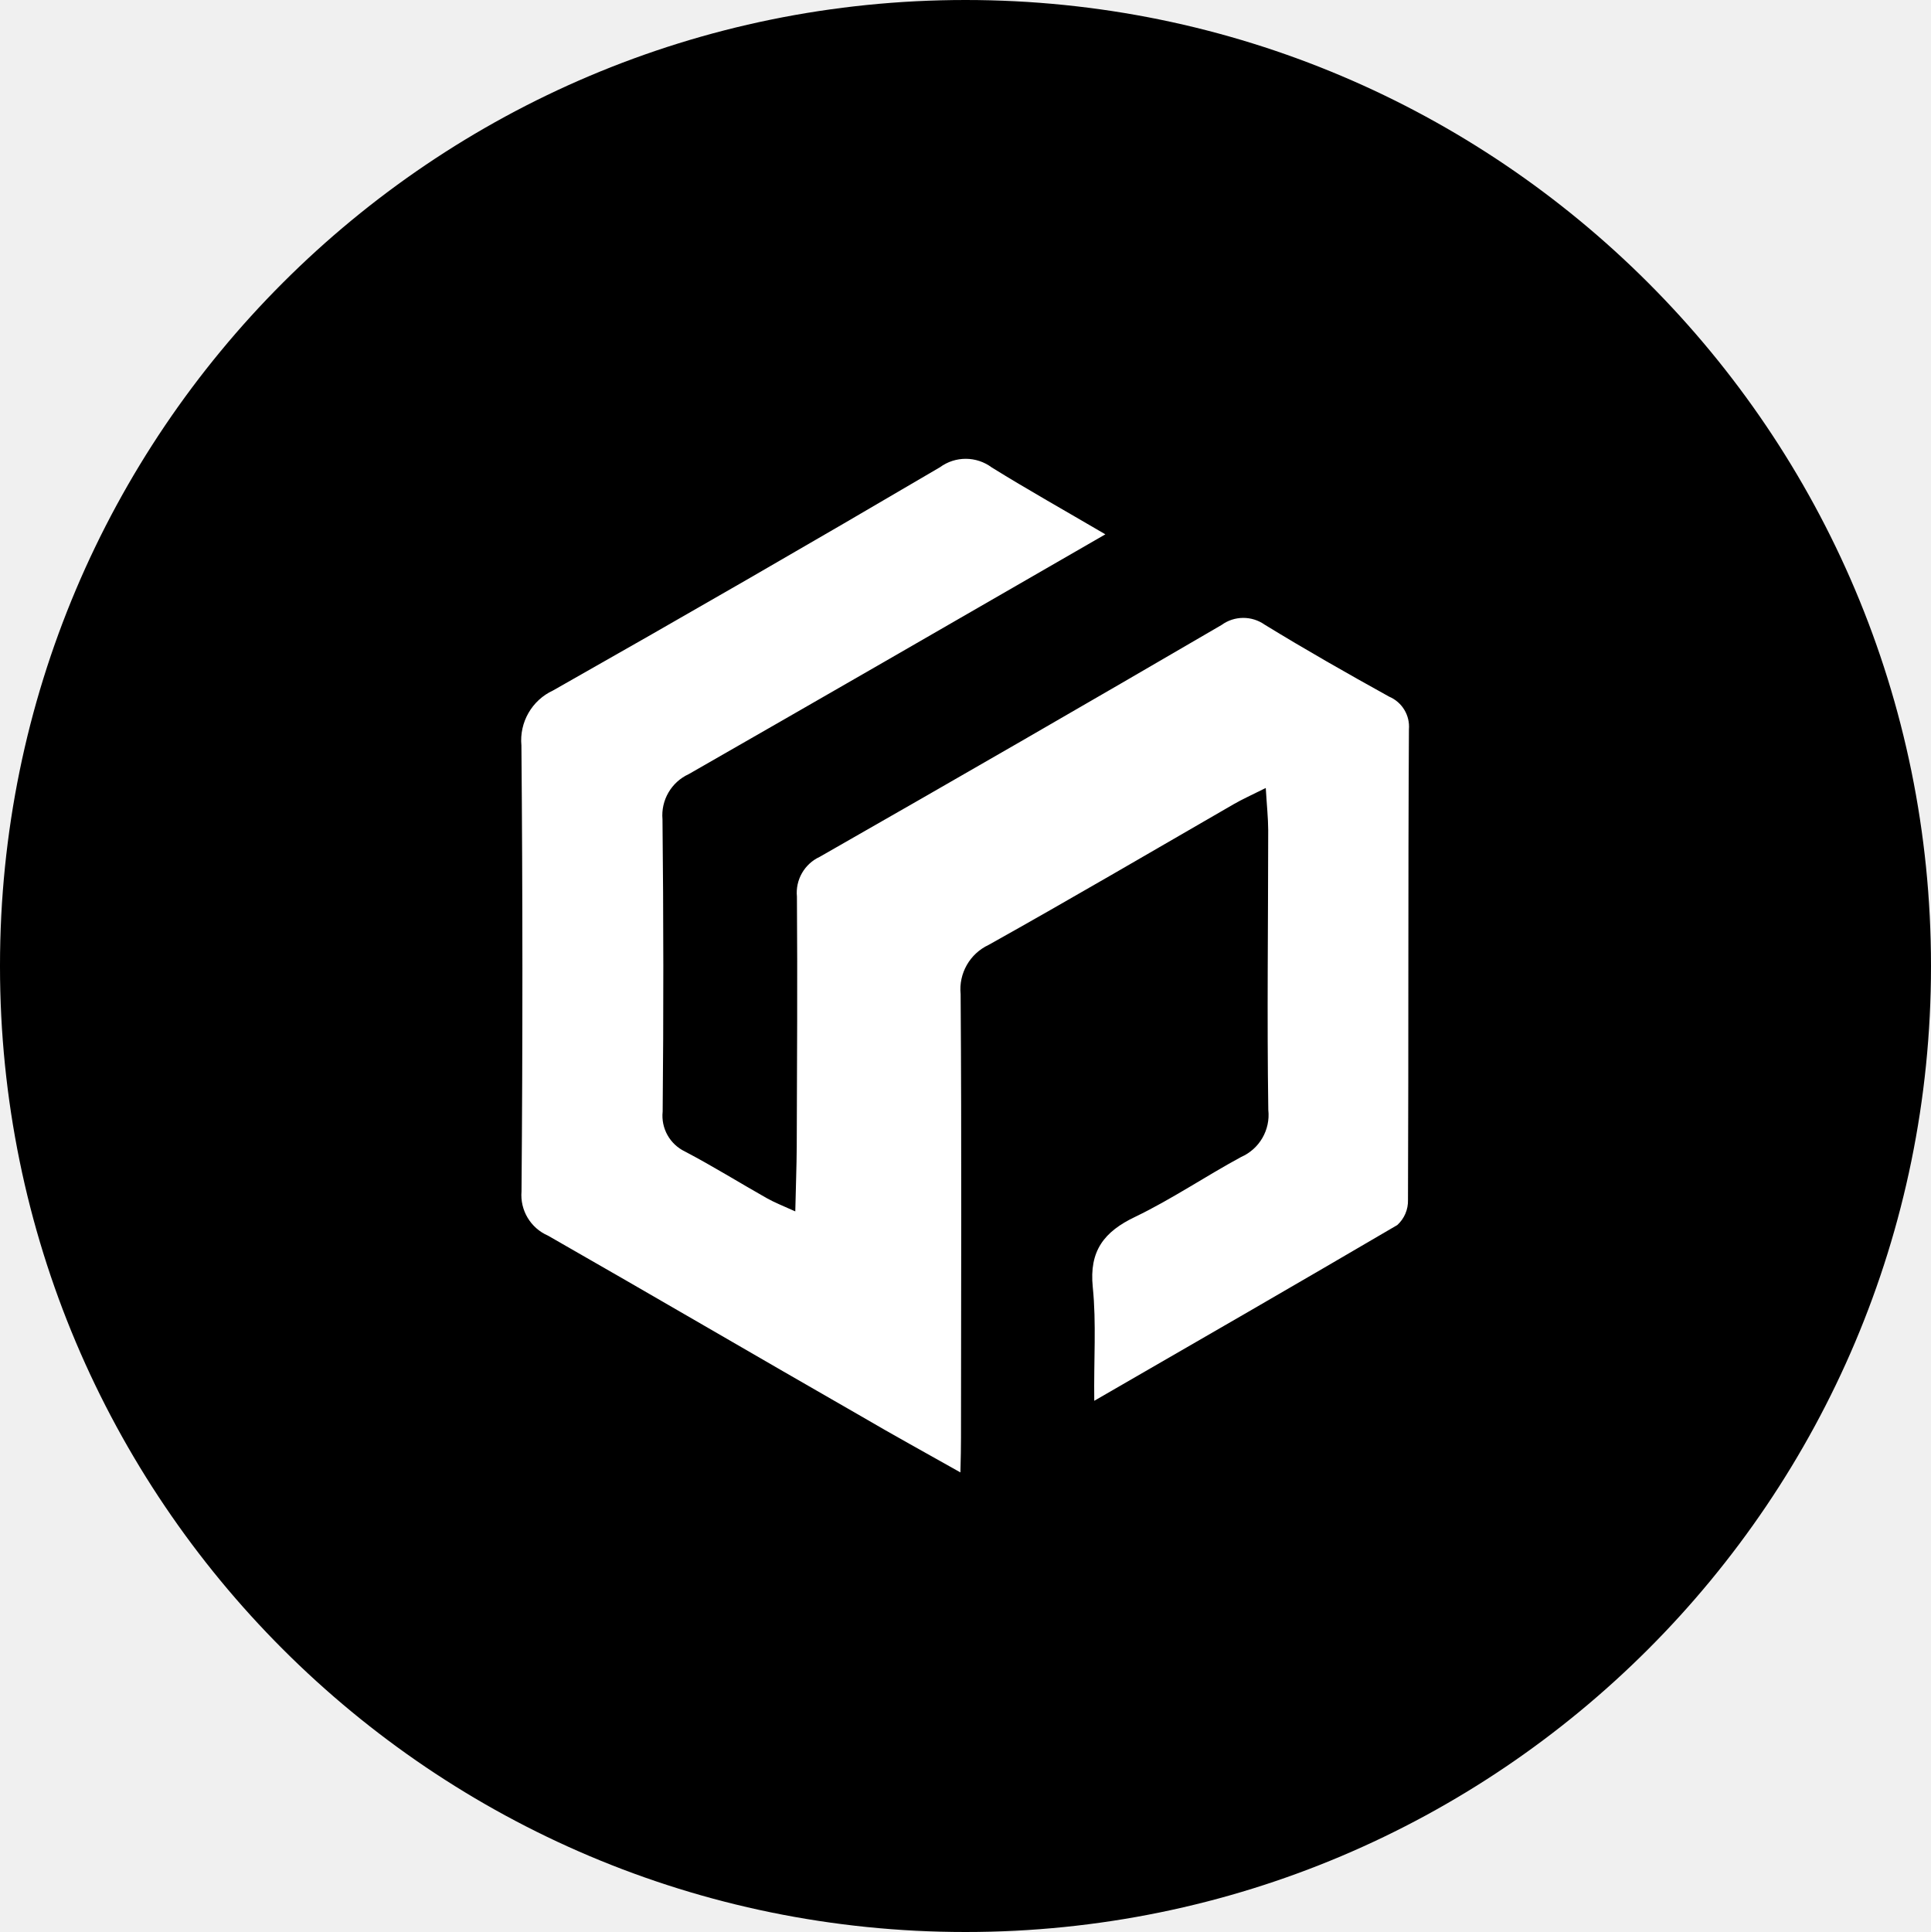
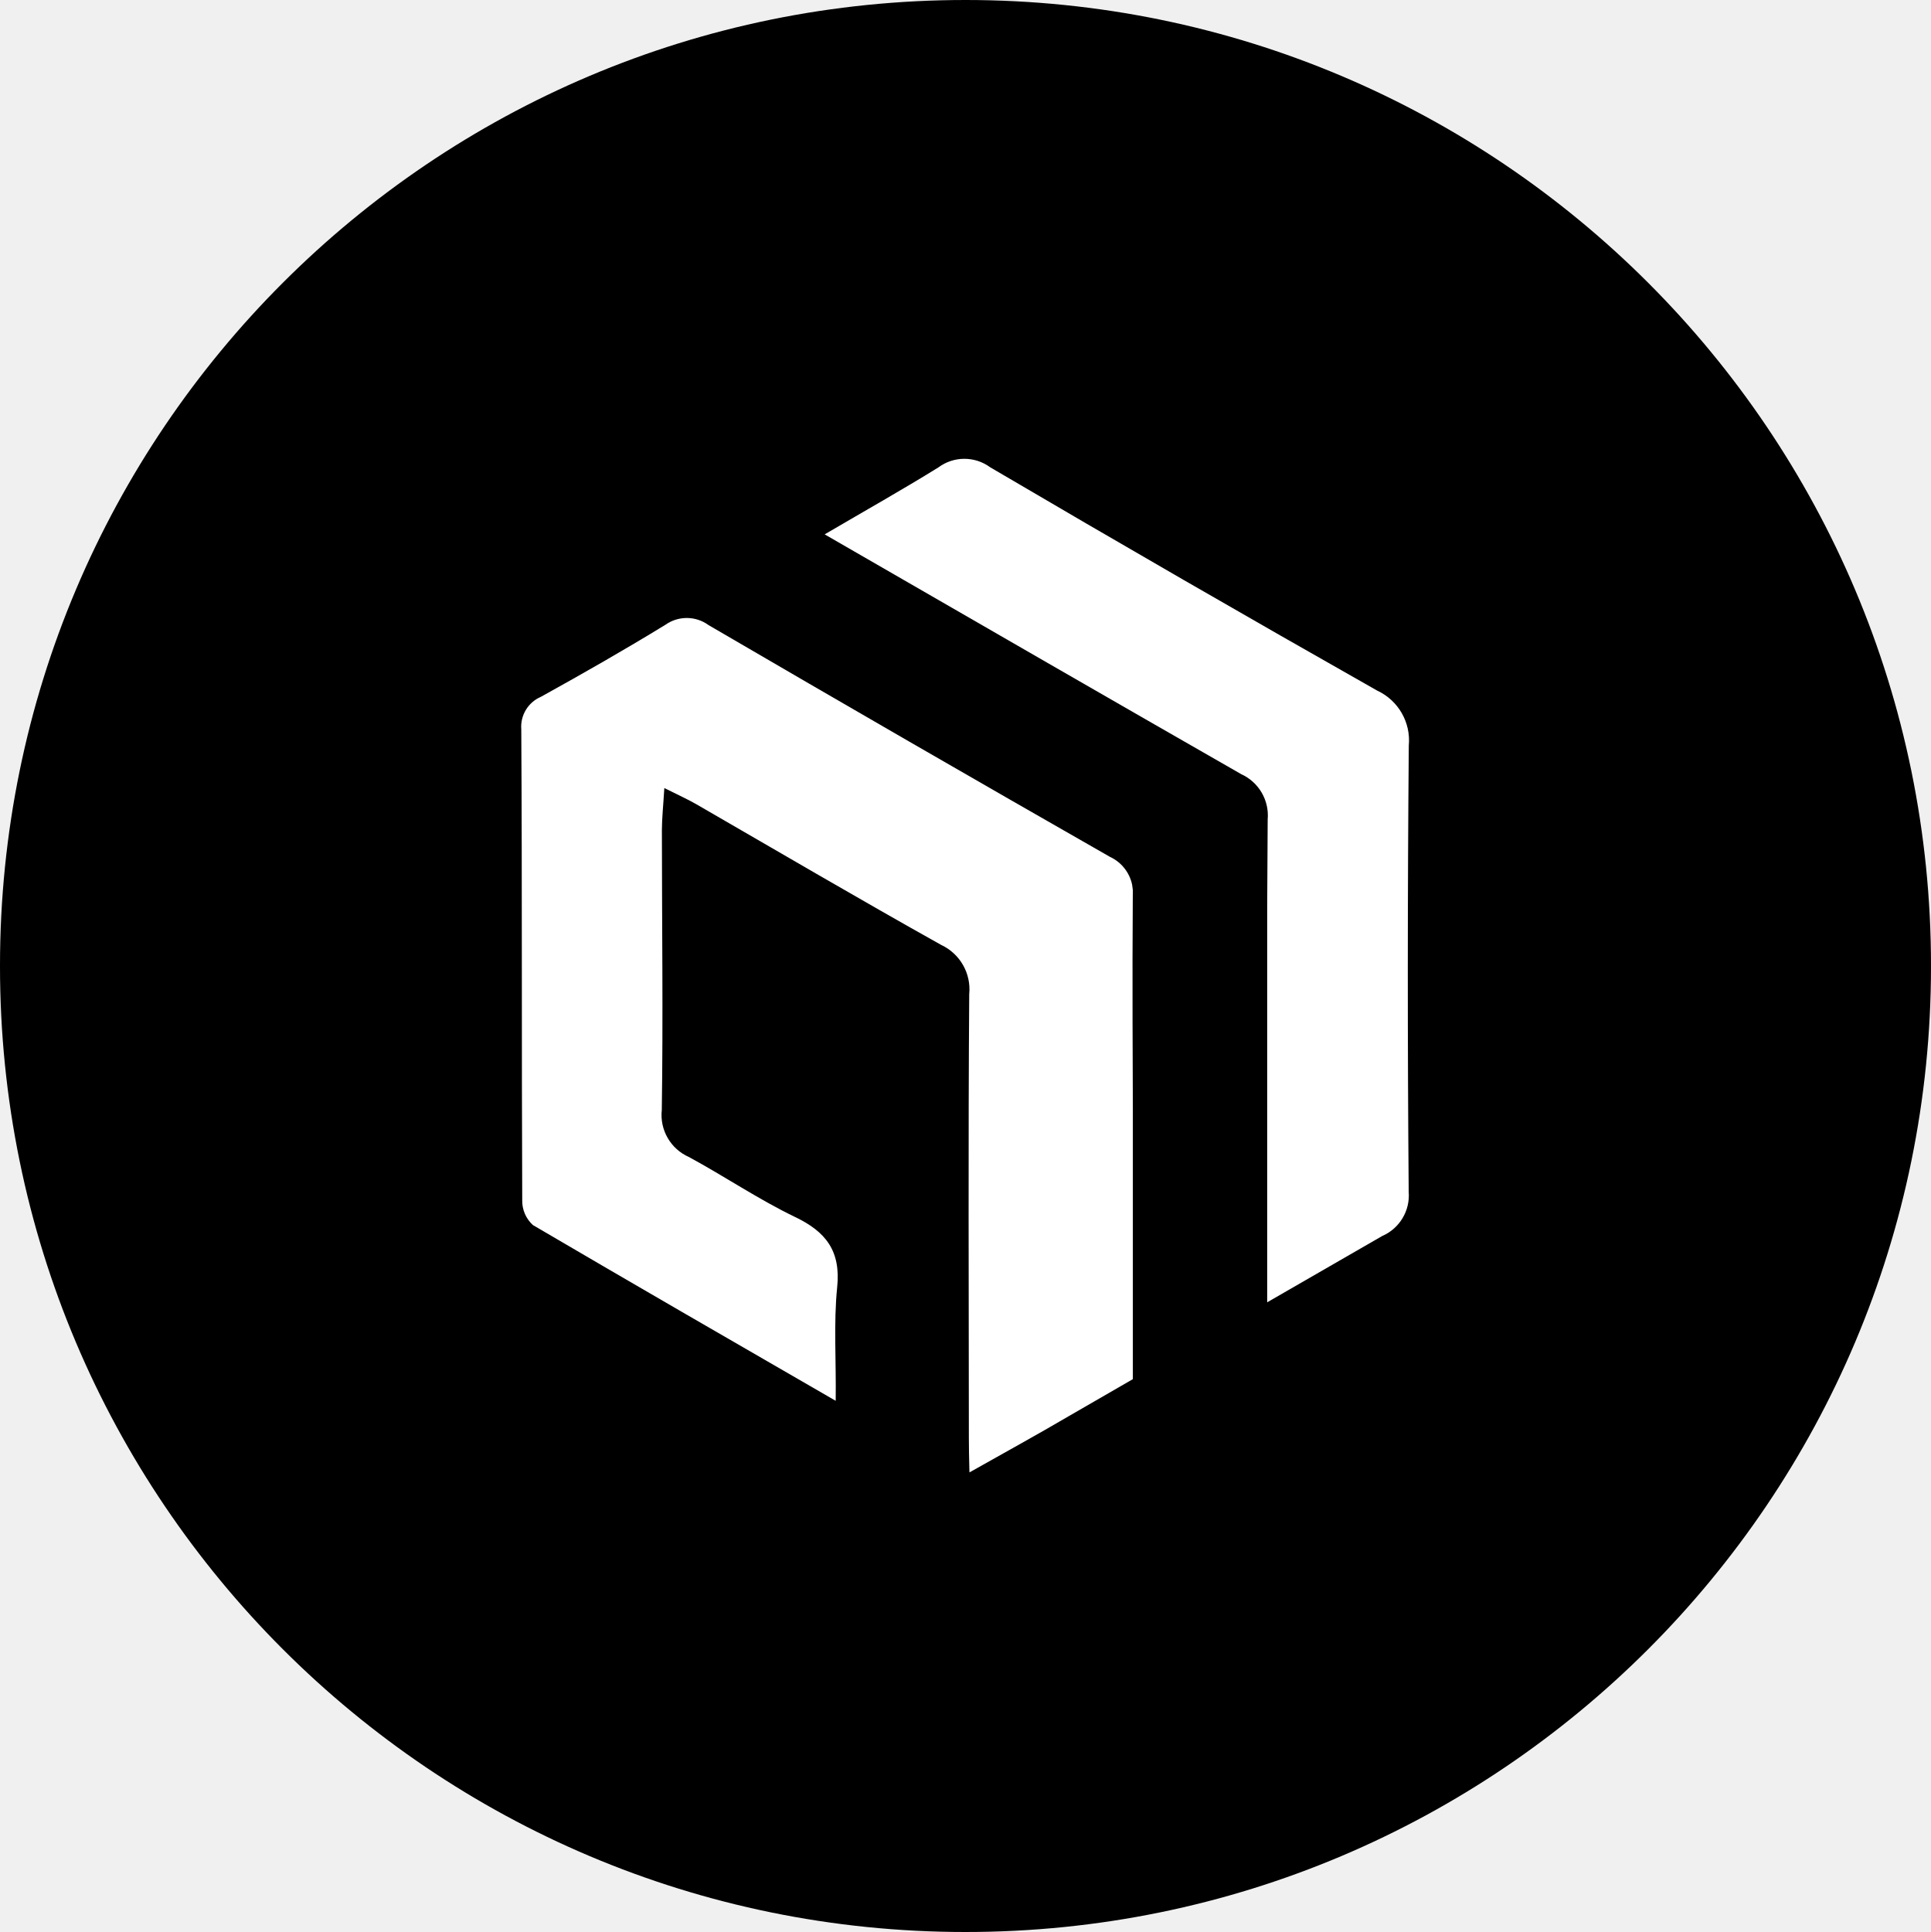
<svg xmlns="http://www.w3.org/2000/svg" width="2475" height="2476" xml:space="preserve" overflow="hidden">
  <defs>
    <clipPath id="clip0">
      <rect x="963" y="0" width="2475" height="2476" />
    </clipPath>
  </defs>
  <g clip-path="url(#clip0)" transform="translate(-963 0)">
    <path d="M963 1237.5C963 554.047 1517.05-4.72842e-13 2200.5-6.30456e-13L2200.5 0C2883.95-1.57614e-13 3438 554.047 3438 1237.5L3438 1238.5C3438 1921.95 2883.95 2476 2200.5 2476L2200.5 2476C1517.05 2476 963 1921.95 963 1238.5Z" fill-rule="evenodd" />
-     <path d="M2585.36 1009.85C2566.55 1019.23 2555.12 1024.36 2544.44 1030.53 2439.78 1090.9 2335.57 1152.05 2230.2 1210.93 2206.02 1222.22 2191.6 1247.54 2194.26 1274.07 2195.64 1464.08 2194.8 1653.01 2194.73 1842.54 2194.69 1855.18 2194.53 1867.6 2193.98 1887 2148.85 1861.52 2107.43 1838.89 2067.2 1815.27 1932.81 1738.26 1799.61 1660.26 1665.4 1583.57 1643.08 1573.9 1629.42 1551.07 1631.44 1526.84 1633 1336.32 1632.95 1145.84 1631.31 955.398 1628.51 925.656 1644.78 897.38 1671.93 884.855 1837.93 790.848 2003.19 695.516 2167.67 598.866 2187.47 584.296 2214.48 584.387 2234.19 599.09 2279.95 627.438 2326.48 653.576 2379.76 684.776L2341.87 706.638C2176.62 801.967 2011.37 897.297 1845.81 992.077 1823.46 1002.31 1809.98 1025.49 1812.13 1049.96 1813.47 1174.82 1813.55 1299.68 1812.35 1424.53 1810.07 1445.92 1821.5 1466.41 1840.9 1475.73 1876.49 1494.38 1910.72 1515.73 1945.82 1535.55 1955.61 1541.06 1966.06 1545.16 1982.34 1552.49 1982.98 1521.31 1984.04 1495.45 1984.2 1469.53 1984.57 1362.9 1985.22 1255.97 1984.44 1149.13 1982.34 1127.63 1994.07 1107.15 2013.69 1098.07 2185.79 999.857 2357.43 900.839 2528.59 801.017 2545.06 788.988 2567.38 788.818 2584.02 800.596 2636.33 832.652 2689.73 863.047 2743.49 892.795 2760.09 899.835 2770.32 916.703 2768.86 934.666 2767.67 1135.98 2768.51 1336.73 2767.65 1537.85 2767.99 1550.06 2762.97 1561.8 2753.91 1570 2627.51 1644.09 2499.5 1717.94 2365.54 1795.22 2364.8 1743.1 2368.35 1695.85 2363.63 1649.55 2358.91 1603.25 2377.94 1578.48 2418.17 1559.38 2464.8 1536.89 2508.06 1507.53 2553.71 1482.8 2577.29 1472.47 2591.43 1448.03 2588.61 1422.46 2586.84 1302.98 2588.44 1183.46 2588.49 1063.82 2588.41 1048.16 2586.75 1032.83 2585.36 1009.85Z" fill="#FFFFFF" fill-rule="evenodd" />
+     <path d="M2198.86 588.001C2210.55 587.961 2222.26 591.582 2232.16 598.871 2396.69 695.567 2562 790.944 2728.06 884.995 2755.21 897.527 2771.5 925.816 2768.69 955.573 2767.05 1146.11 2767 1336.68 2768.56 1527.29 2770.58 1551.53 2756.92 1574.37 2734.59 1584.04L2587.19 1669 2587.19 1437.8 2587.19 1334.02 2587.19 1161 2587.82 1050.18C2589.97 1025.7 2576.48 1002.51 2554.12 992.268 2388.51 897.444 2223.21 802.069 2057.91 706.694L2020 684.821C2073.3 653.607 2119.85 627.457 2165.62 599.095 2175.48 591.74 2187.16 588.04 2198.86 588.001Z" fill="#FFFFFF" fill-rule="evenodd" />
+     <path d="M1843.59 792.001C1853.3 792.075 1862.98 795.125 1871.21 801.139 2042.24 900.95 2213.74 999.956 2385.7 1098.15 2400.4 1104.97 2410.67 1118.19 2414 1133.44L2415 1140.67 2415 1145.21 2414.92 1149.21C2414.54 1202.63 2414.5 1256.07 2414.62 1309.47L2415 1420.64 2415 1767.49 2332.23 1815.28C2292.03 1838.89 2250.65 1861.52 2205.56 1887 2205.01 1867.6 2204.85 1855.19 2204.81 1842.54 2204.74 1653.04 2203.89 1464.12 2205.27 1274.14 2207.93 1247.61 2193.53 1222.29 2169.37 1211.01 2064.08 1152.13 1959.95 1090.99 1855.38 1030.62 1844.71 1024.46 1833.28 1019.33 1814.49 1009.95 1813.11 1032.93 1811.44 1048.26 1811.36 1063.91 1811.41 1183.54 1813.01 1303.04 1811.24 1422.51 1808.43 1448.08 1822.55 1472.52 1846.12 1482.85 1891.73 1507.57 1934.95 1536.92 1981.55 1559.42 2021.75 1578.52 2040.76 1603.28 2036.04 1649.58 2031.33 1695.87 2034.87 1743.12 2034.13 1795.23 1900.28 1717.96 1772.37 1644.12 1646.08 1570.03 1637.03 1561.84 1632.01 1550.1 1632.35 1537.89 1631.49 1336.79 1632.32 1136.07 1631.14 934.773 1629.68 916.811 1639.9 899.946 1656.49 892.906 1710.21 863.162 1763.57 832.77 1815.83 800.718 1824.14 794.829 1833.88 791.928 1843.59 792.001Z" fill="#FFFFFF" fill-rule="evenodd" />
  </g>
</svg>
